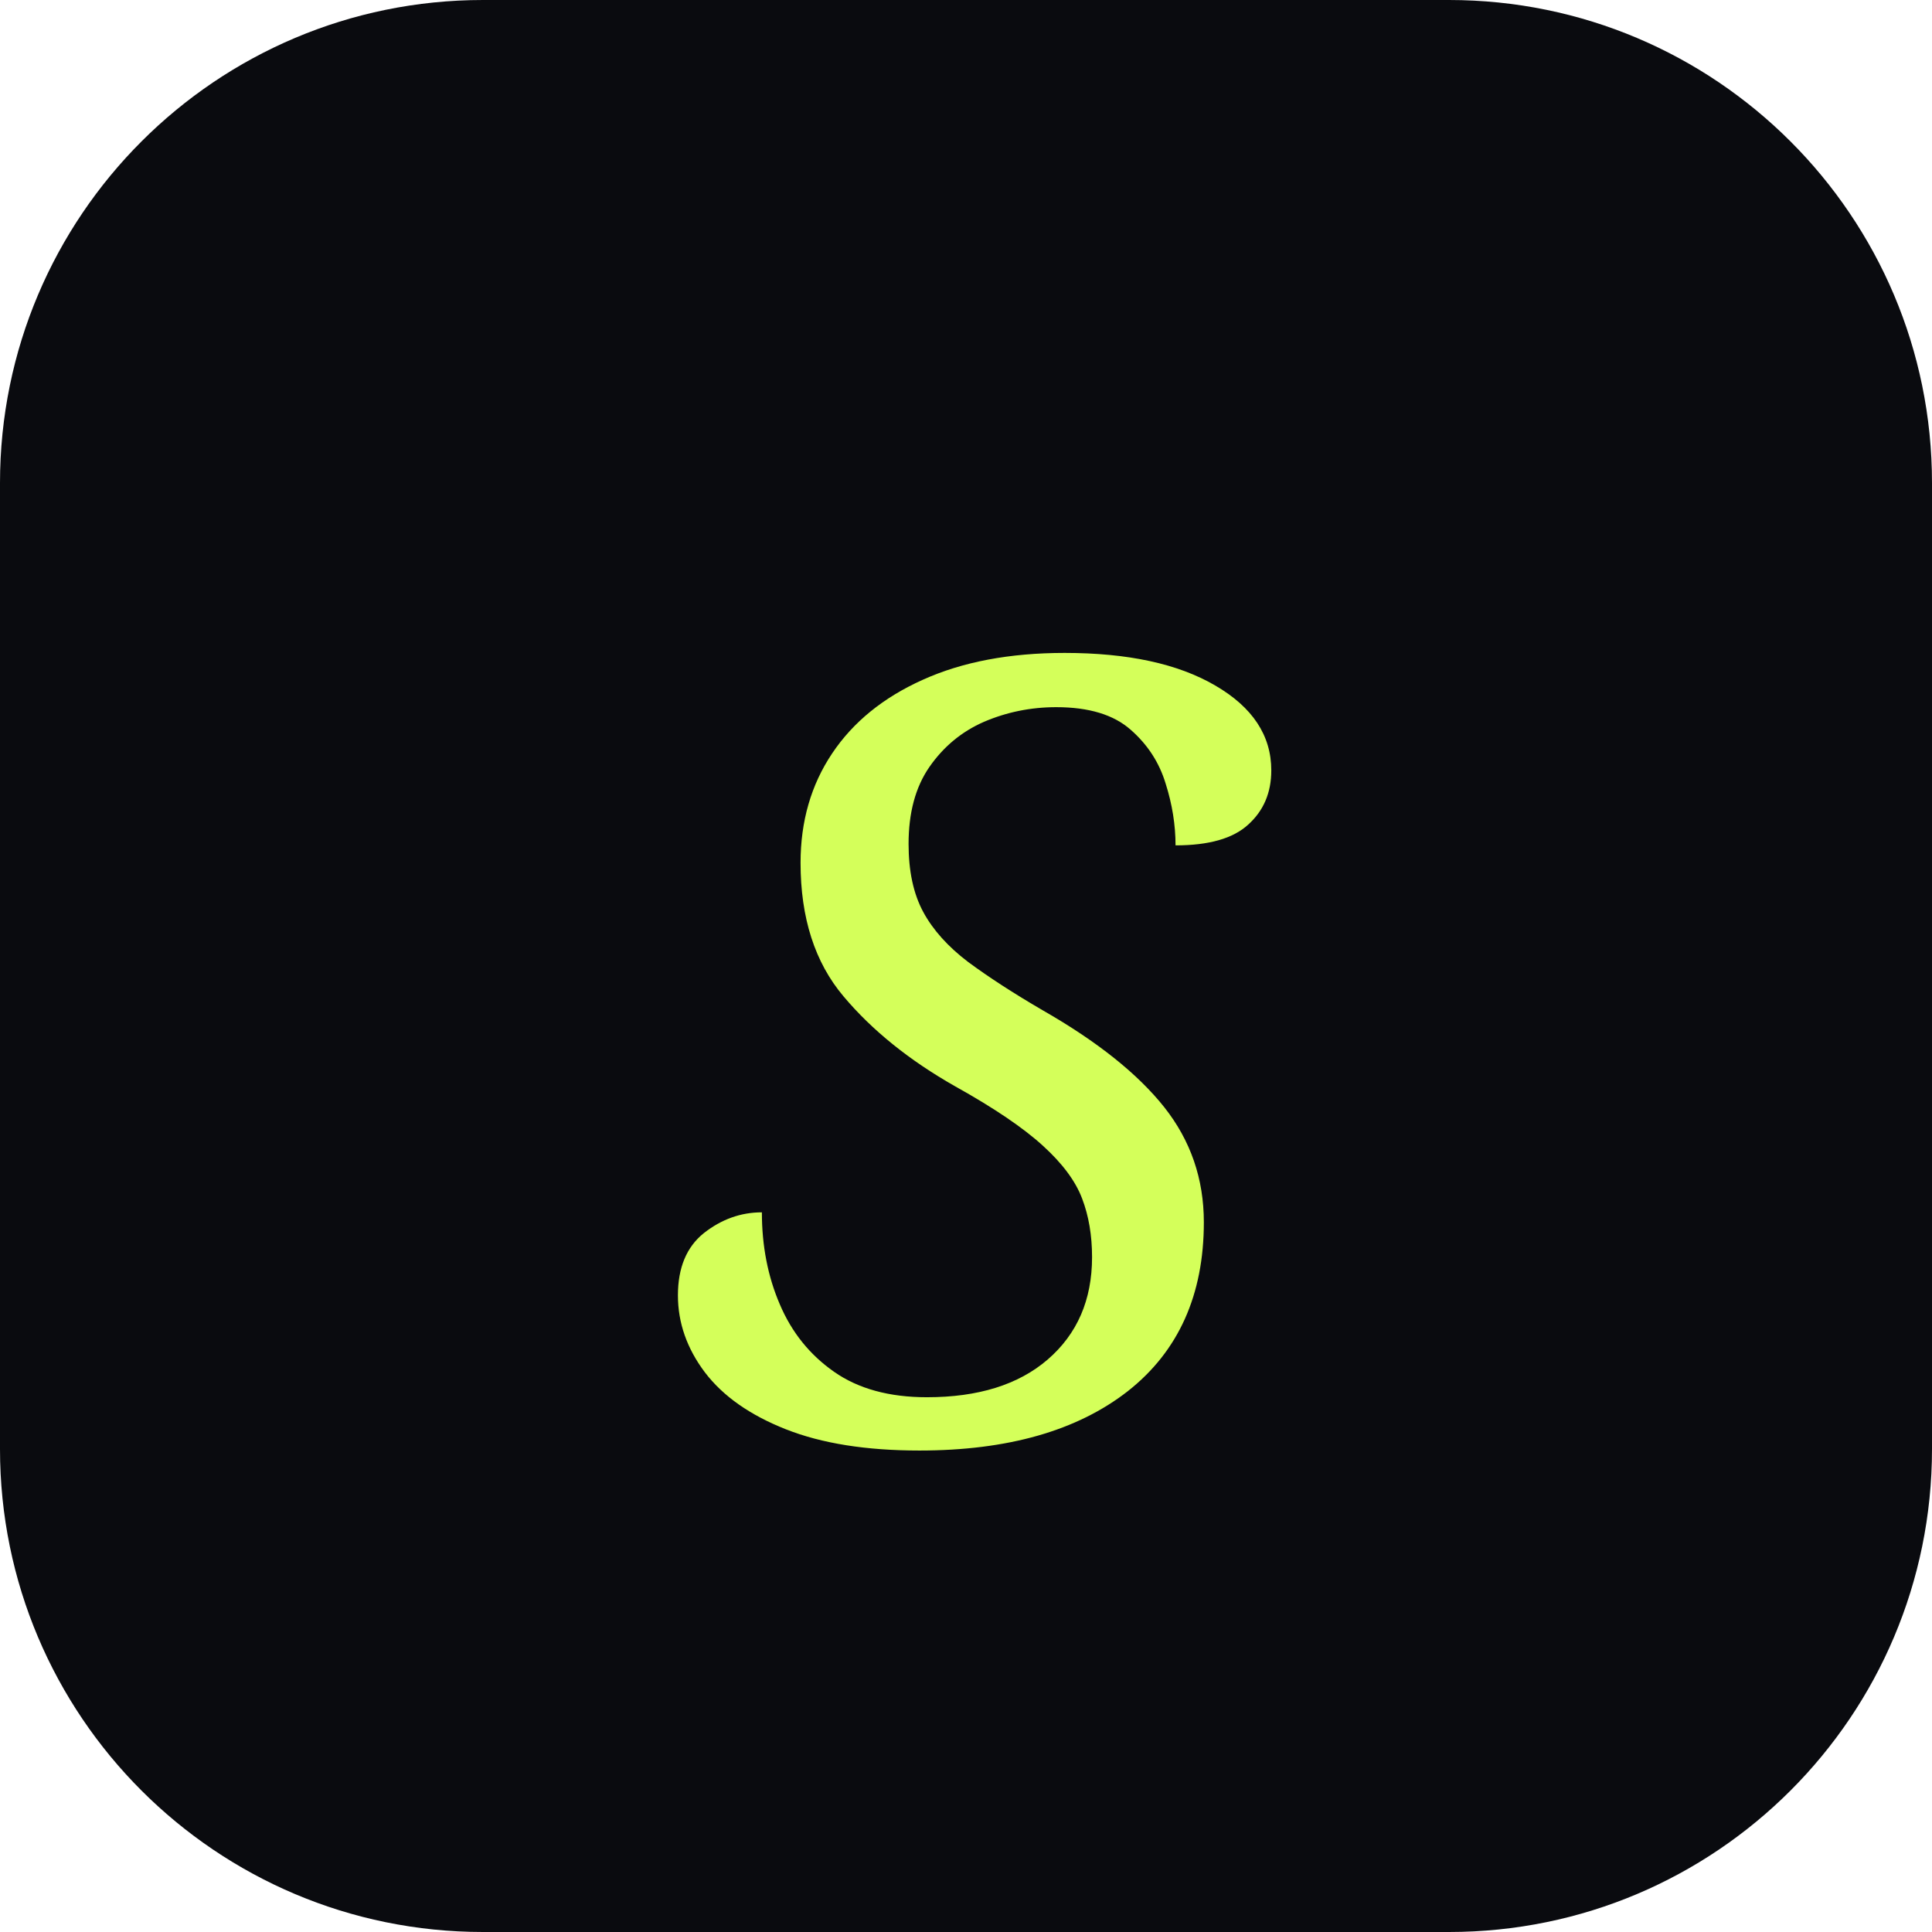
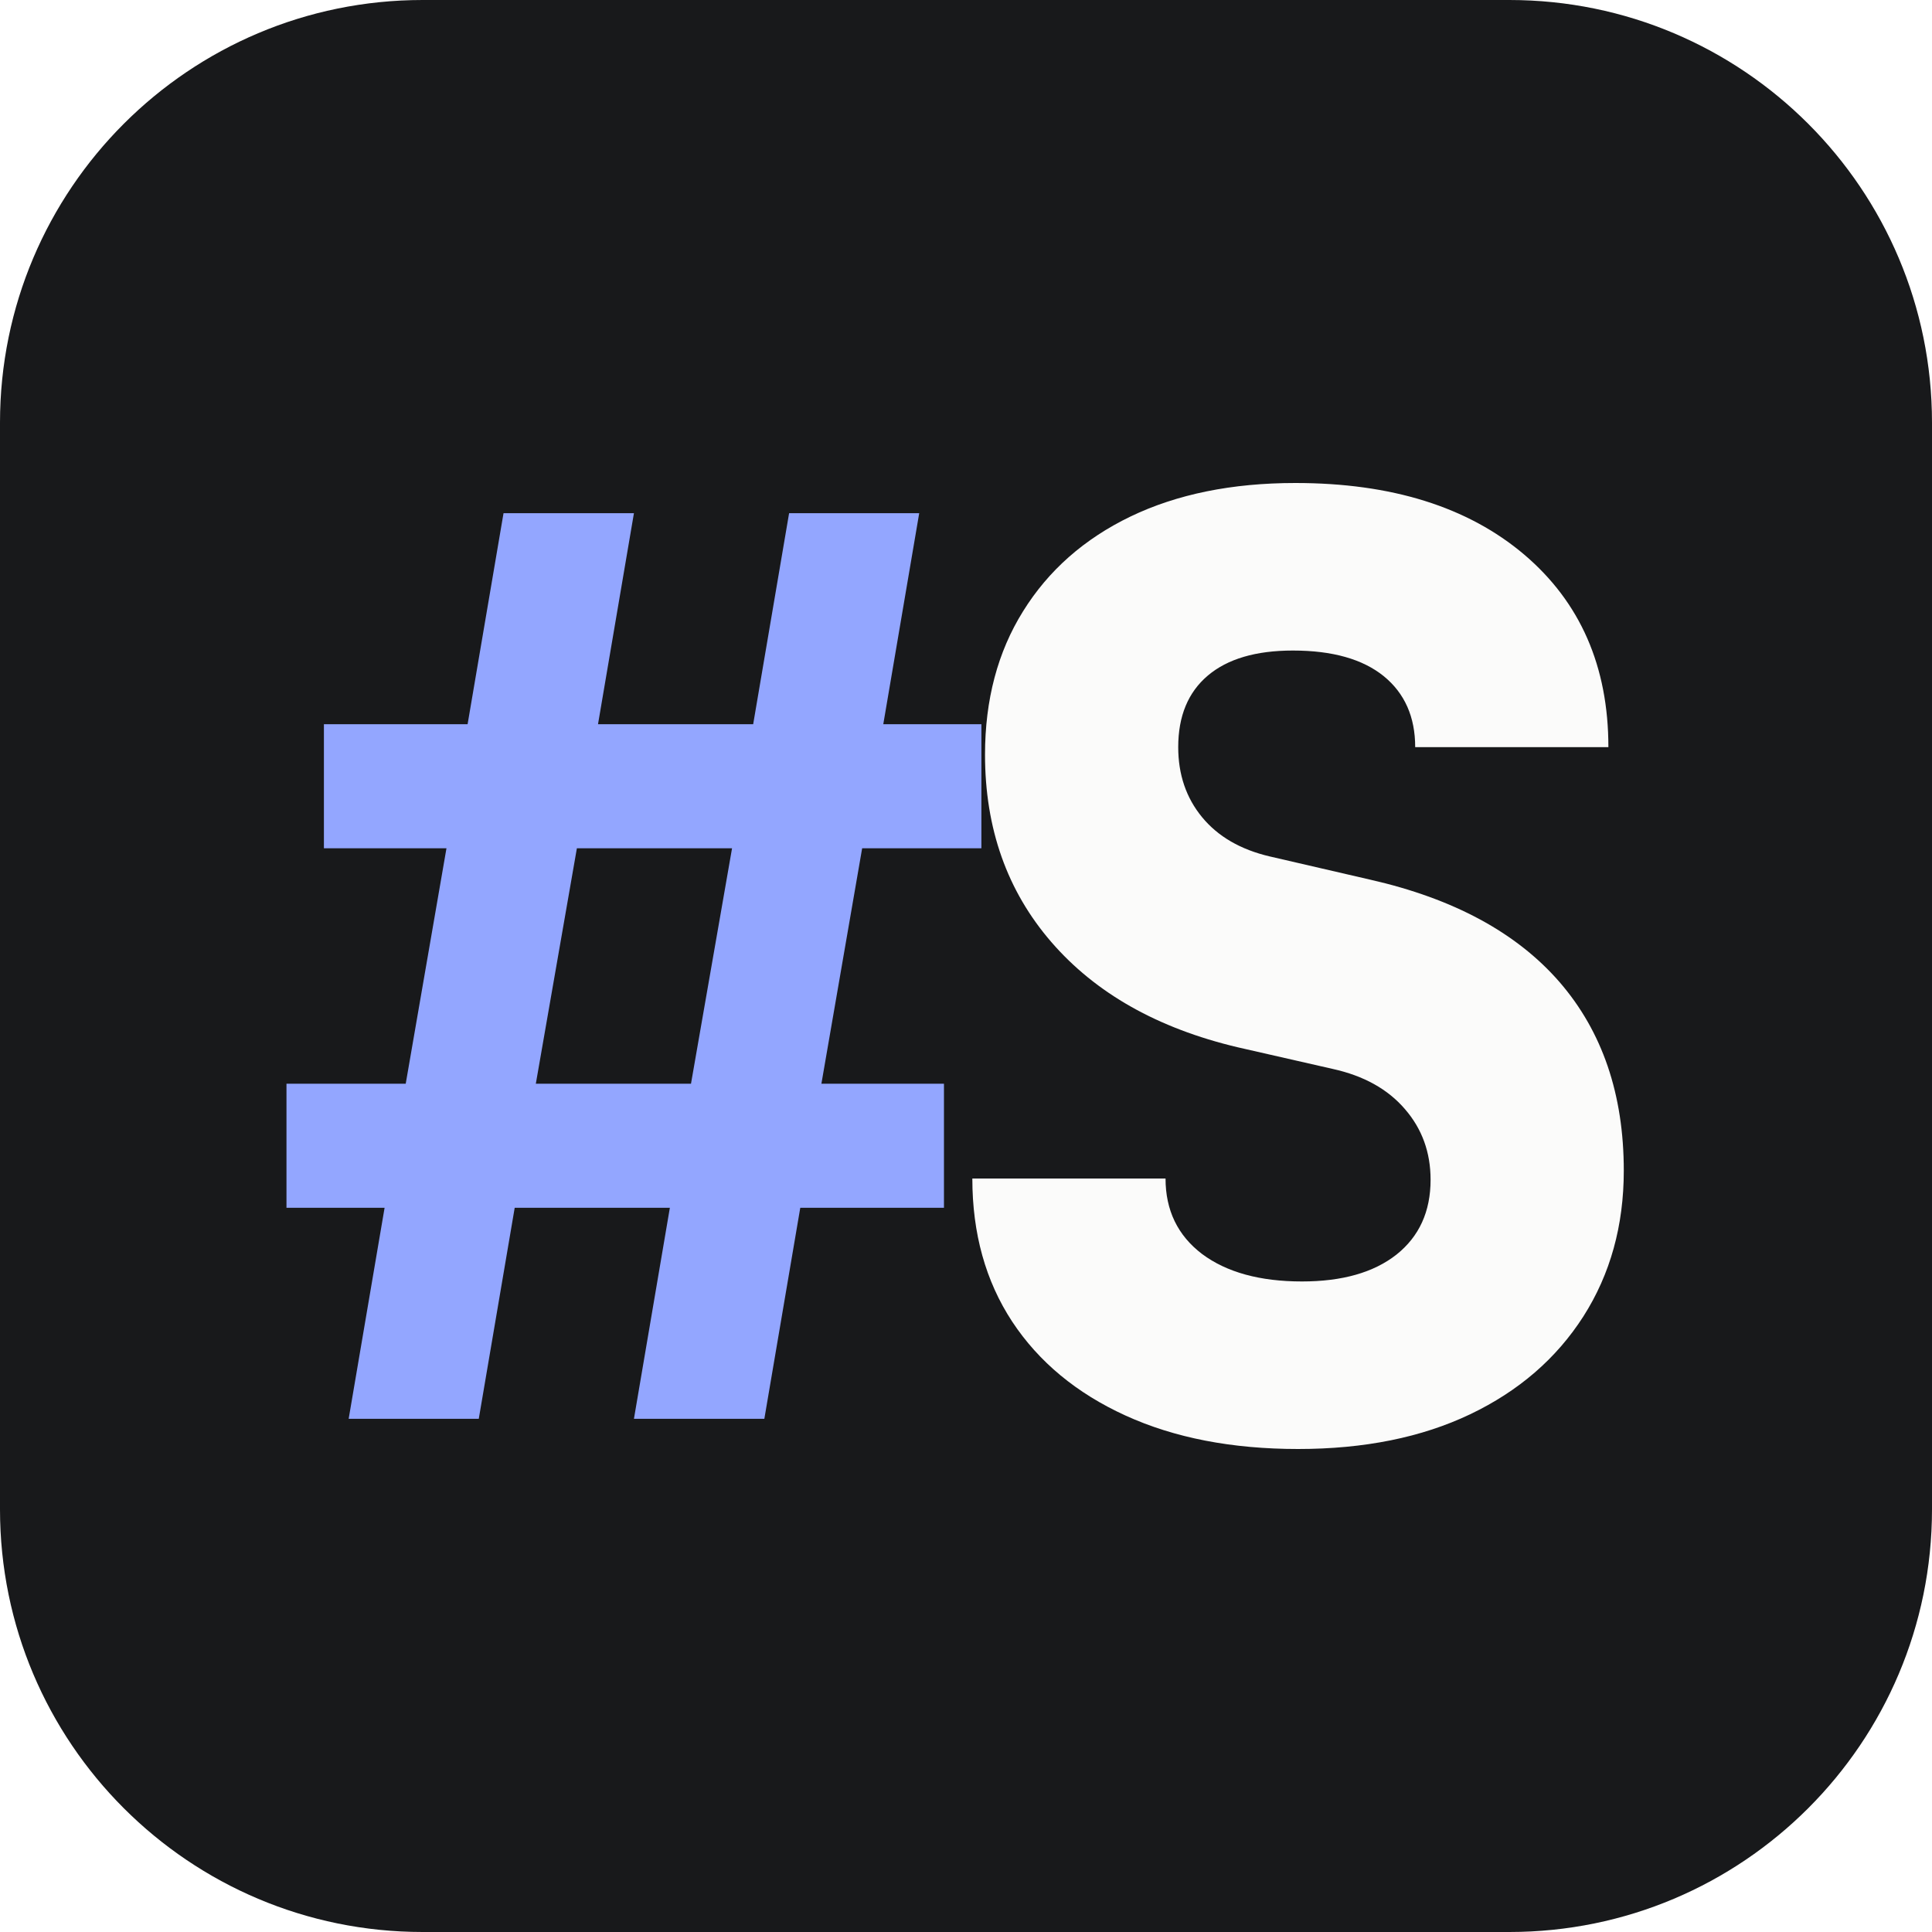
<svg xmlns="http://www.w3.org/2000/svg" viewBox="0 0 64 64">
-   <rect width="64" height="64" rx="16" fill="#0a0b0f" />
-   <text x="50%" y="55%" dominant-baseline="middle" text-anchor="middle" font-family="Georgia, serif" font-style="italic" font-size="36" fill="#d4ff5a">S</text>
+   <rect width="64" height="64" rx="14" fill="#18191b" />
+   <path fill="#93a6ff" d="M11.55 47 12.74 40.01H9.49V35.9H13.44L14.79 28.1H10.73V23.99H15.49L16.68 17H21L19.81 23.99H24.95L26.14 17H30.45L29.26 23.99H32.51V28.1H28.56L27.21 35.9H31.27V40.01H26.51L25.32 47H21L22.19 40.01H17.05L15.86 47ZM17.75 35.9H22.89L24.25 28.1H19.11Z" />
+   <path fill="#fbfbfa" d="M43 48Q39.71 48 37.28 46.89Q34.85 45.78 33.53 43.78Q32.21 41.77 32.21 39.04H38.61Q38.61 40.62 39.82 41.54Q41.04 42.45 43.13 42.45Q45.13 42.45 46.26 41.56Q47.39 40.66 47.39 39.08Q47.39 37.72 46.54 36.74Q45.69 35.75 44.15 35.41L40.99 34.69Q37.03 33.75 34.83 31.21Q32.63 28.67 32.63 25Q32.63 22.27 33.89 20.25Q35.15 18.22 37.45 17.11Q39.76 16 42.91 16Q47.69 16 50.49 18.37Q53.28 20.74 53.28 24.75H46.88Q46.88 23.25 45.84 22.4Q44.79 21.55 42.83 21.55Q40.99 21.55 40.01 22.38Q39.03 23.21 39.03 24.75Q39.03 26.11 39.82 27.07Q40.61 28.03 42.06 28.37L45.39 29.14Q49.53 30.08 51.66 32.53Q53.79 34.99 53.79 38.78Q53.79 41.51 52.45 43.61Q51.11 45.7 48.7 46.85Q46.29 48 43 48Z" />
</svg>
